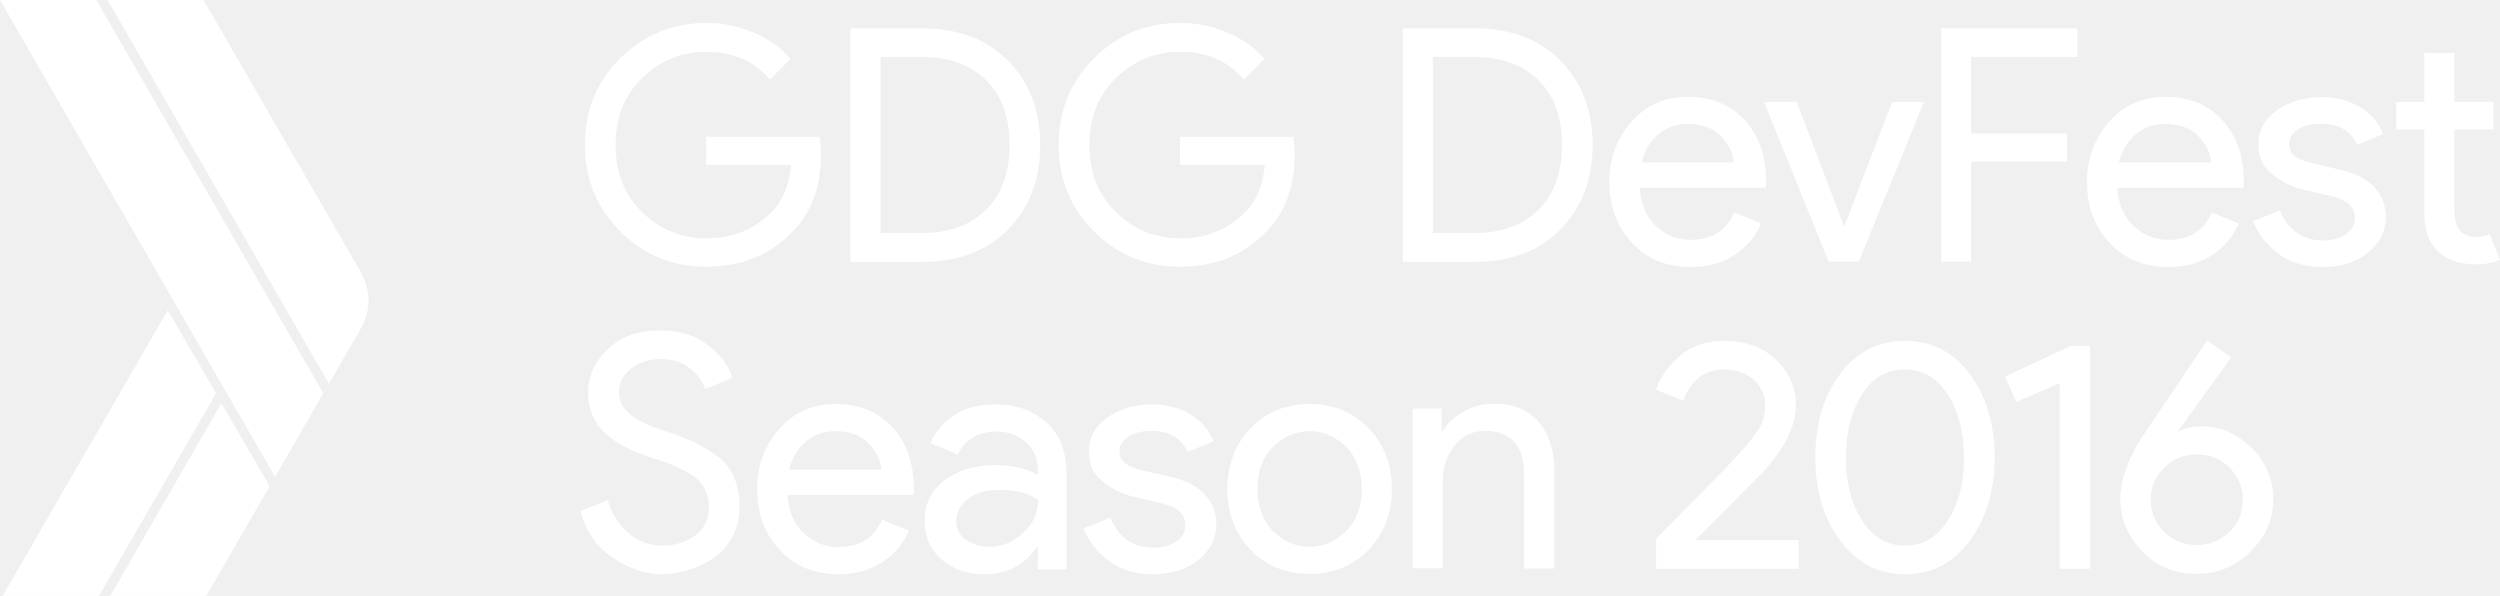
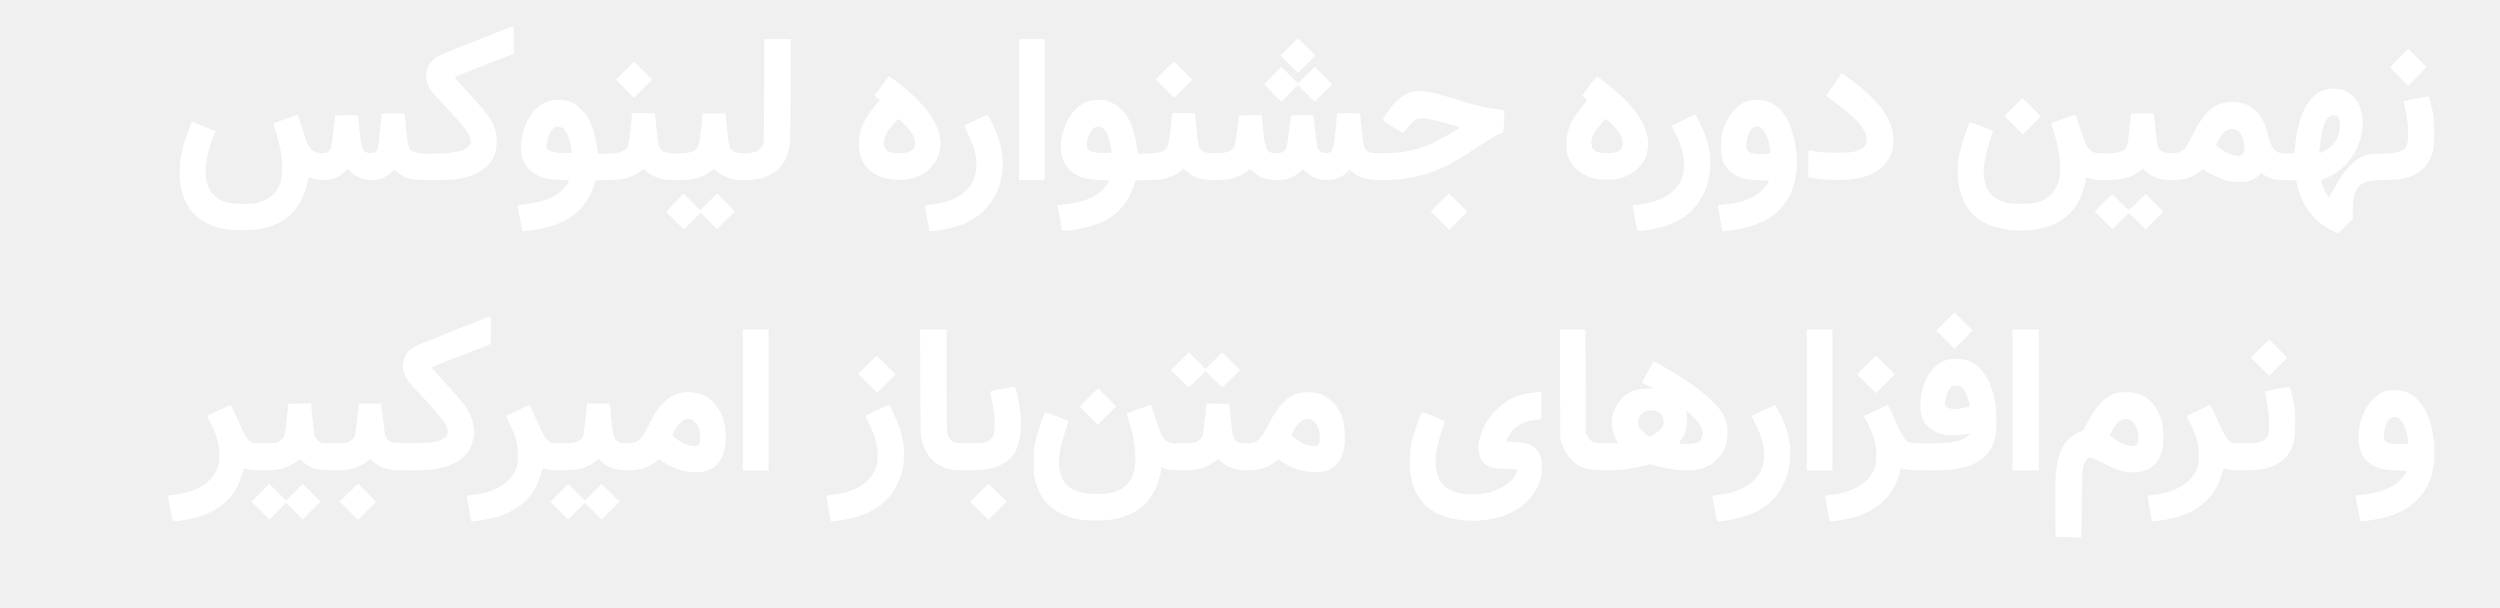
- <svg xmlns="http://www.w3.org/2000/svg" id="Layer_4" viewBox="0 0 839 200">
-   <style>.st0{fill:#FFFFFF;}</style>
-   <g id="XMLID_7_">
-     <path id="XMLID_2_" class="st0" d="M275.5 51.8c0 10.9-3.2 19.7-9.7 26.1-7.4 7.7-17 11.6-28.8 11.6-11.3 0-20.9-3.9-28.8-11.8-7.9-7.8-11.9-17.6-11.9-29.1s4-21.3 11.9-29.1c7.9-7.8 17.5-11.8 28.8-11.8 5.6 0 11 1.1 16.1 3.3 5.1 2.2 9.2 5.1 12.2 8.8l-6.9 6.9c-5.2-6.2-12.3-9.3-21.4-9.3-8.2 0-15.4 2.9-21.4 8.7-6 5.8-9 13.3-9 22.6s3 16.8 9 22.6c6 5.8 13.1 8.7 21.4 8.7 8.8 0 16-2.9 21.9-8.8 3.8-3.8 6-9.1 6.6-15.9H237v-9.4h38c.3 2.1.5 4 .5 5.9z" />
-     <path id="XMLID_4_" class="st0" d="M285.4 87.8V9.5h24c12 0 21.7 3.6 28.9 10.9 7.2 7.3 10.8 16.7 10.8 28.3s-3.6 21-10.8 28.3c-7.2 7.3-16.8 10.9-28.9 10.9h-24zm10.1-9.6h13.9c9 0 16.2-2.6 21.5-7.8 5.3-5.2 7.9-12.4 7.9-21.8 0-9.3-2.6-16.5-7.9-21.7-5.3-5.2-12.5-7.8-21.5-7.8h-13.9v59.1z" />
-     <path id="XMLID_8_" class="st0" d="M434.5 51.8c0 10.9-3.2 19.7-9.7 26.1-7.4 7.7-17 11.6-28.8 11.6-11.3 0-20.9-3.9-28.8-11.8-7.9-7.8-11.9-17.6-11.9-29.1s4-21.3 11.9-29.1c7.9-7.8 17.5-11.8 28.8-11.8 5.6 0 11 1.1 16.1 3.3 5.1 2.2 9.2 5.1 12.2 8.8l-6.9 6.9c-5.2-6.2-12.3-9.3-21.4-9.3-8.2 0-15.4 2.9-21.4 8.7-6 5.8-9 13.3-9 22.6s3 16.8 9 22.6c6 5.8 13.1 8.7 21.4 8.7 8.8 0 16-2.9 21.9-8.8 3.8-3.8 6-9.1 6.6-15.9H396v-9.4h38c.3 2.1.5 4 .5 5.9z" />
-     <path id="XMLID_10_" class="st0" d="M470.8 87.8V9.5h24c12 0 21.7 3.6 28.9 10.9 7.2 7.3 10.8 16.7 10.8 28.3s-3.6 21-10.8 28.3c-7.2 7.3-16.8 10.9-28.9 10.9h-24zm10.1-9.6h13.9c9 0 16.2-2.6 21.5-7.8 5.3-5.2 7.9-12.4 7.9-21.8 0-9.3-2.6-16.5-7.9-21.7-5.3-5.2-12.5-7.8-21.5-7.8h-13.9v59.1z" />
-     <path id="XMLID_13_" class="st0" d="M567.4 89.6c-8.1 0-14.7-2.7-19.7-8.1-5.1-5.4-7.6-12.2-7.6-20.5 0-7.8 2.5-14.5 7.4-20.1 4.9-5.6 11.2-8.4 18.9-8.4 7.9 0 14.3 2.6 19.1 7.8 4.8 5.2 7.2 12.1 7.2 20.8l-.1 1.9h-42.3c.3 5.4 2.1 9.7 5.4 12.8 3.3 3.1 7.2 4.7 11.6 4.7 7.2 0 12.1-3.1 14.7-9.2l9 3.7c-1.8 4.2-4.6 7.6-8.6 10.4-4.2 2.8-9.1 4.2-15 4.2zm14.5-35c-.2-3.1-1.6-6-4.2-8.8-2.6-2.8-6.4-4.2-11.5-4.2-3.7 0-6.9 1.2-9.7 3.5-2.7 2.3-4.6 5.5-5.6 9.4h31z" />
-     <path id="XMLID_16_" class="st0" d="M613.7 87.8L592 34.2h11l15.8 41.6h.2l16-41.6h10.7l-21.9 53.6h-10.1z" />
-     <path id="XMLID_18_" class="st0" d="M661.6 87.8h-10.1V9.5h45.7v9.6h-35.7v25.7h32.2v9.4h-32.2v33.6z" />
-     <path id="XMLID_20_" class="st0" d="M727.7 89.6c-8.1 0-14.7-2.7-19.7-8.1-5.1-5.4-7.6-12.2-7.6-20.5 0-7.8 2.5-14.5 7.4-20.1 4.9-5.6 11.2-8.4 18.9-8.4 7.9 0 14.3 2.6 19.1 7.8 4.8 5.2 7.2 12.1 7.2 20.8l-.1 1.9h-42.3c.3 5.4 2.1 9.7 5.4 12.8 3.3 3.1 7.2 4.7 11.6 4.7 7.2 0 12.1-3.1 14.7-9.2l9 3.7c-1.8 4.2-4.6 7.6-8.6 10.4-4.3 2.8-9.2 4.2-15 4.2zm14.4-35c-.2-3.1-1.6-6-4.2-8.8-2.6-2.8-6.4-4.2-11.5-4.2-3.7 0-6.9 1.2-9.7 3.5-2.7 2.3-4.6 5.5-5.6 9.4h31z" />
-     <path id="XMLID_27_" class="st0" d="M779.5 89.6c-6 0-10.9-1.5-14.8-4.4-3.9-2.9-6.8-6.6-8.6-10.9l9-3.7c2.8 6.7 7.7 10.1 14.5 10.1 3.1 0 5.7-.7 7.7-2.1 2-1.4 3-3.2 3-5.5 0-3.5-2.4-5.9-7.3-7.1l-10.8-2.6c-3.4-.9-6.7-2.5-9.7-5-3.1-2.4-4.6-5.7-4.6-9.9 0-4.7 2.1-8.6 6.3-11.5 4.2-3 9.2-4.4 14.9-4.4 4.7 0 9 1.1 12.7 3.2 3.7 2.2 6.4 5.2 8 9.2l-8.8 3.6c-2-4.7-6.1-7.1-12.2-7.1-3 0-5.5.6-7.5 1.9-2 1.2-3.1 2.9-3.1 5 0 3.1 2.4 5.1 7.1 6.2l10.6 2.5c5 1.2 8.8 3.2 11.2 6 2.4 2.8 3.6 6.1 3.6 9.6 0 4.8-2 8.8-5.9 12-4 3.3-9.1 4.9-15.3 4.9z" />
-     <path id="XMLID_29_" class="st0" d="M830.9 88.7c-5.6 0-9.9-1.5-12.9-4.5s-4.4-7.2-4.4-12.7V43.4h-9.4v-9.2h9.4V17.8h10.1v16.4h13.1v9.2h-13.1v27.3c0 5.8 2.4 8.8 7.2 8.8 1.8 0 3.4-.3 4.6-.9l3.5 8.6c-2.2 1-4.9 1.5-8.1 1.5z" />
-     <path id="XMLID_31_" class="st0" d="M222.2 192.7c-5.7 0-11.2-1.9-16.7-5.6-5.4-3.7-9-8.9-10.7-15.6l9.2-3.7c1.1 4.3 3.3 7.9 6.7 10.9 3.4 3 7.2 4.4 11.4 4.4 4.4 0 8.1-1.1 11.2-3.4 3.1-2.3 4.6-5.4 4.6-9.4 0-4.4-1.6-7.7-4.6-10.1-3.1-2.4-8-4.6-14.7-6.6-6.9-2.2-12.2-5-15.8-8.5-3.6-3.5-5.4-7.9-5.4-13.3 0-5.6 2.2-10.5 6.7-14.7 4.4-4.2 10.2-6.2 17.4-6.2 6.6 0 12 1.7 16.2 5 4.2 3.3 6.9 6.9 8.1 10.9l-9.2 3.8c-.7-2.5-2.3-4.8-4.9-6.9-2.6-2.1-5.9-3.2-10-3.2-3.9 0-7.2 1.1-9.9 3.2-2.7 2.2-4.1 4.8-4.1 8 0 2.9 1.3 5.4 3.8 7.4s6.2 3.8 11.1 5.4c3.9 1.2 7.1 2.4 9.7 3.6 2.6 1.2 5.2 2.7 7.9 4.6 2.7 1.9 4.7 4.3 6 7.2 1.3 2.9 2 6.2 2 10s-.8 7.2-2.4 10.2c-1.6 3-3.6 5.4-6.2 7.1-2.6 1.8-5.4 3.1-8.4 4-2.8 1-5.9 1.5-9 1.5z" />
-     <path id="XMLID_33_" class="st0" d="M281.4 192.7c-8.1 0-14.7-2.7-19.7-8.1-5.1-5.4-7.6-12.2-7.6-20.5 0-7.8 2.5-14.5 7.4-20.1 4.9-5.6 11.2-8.4 18.9-8.4 7.9 0 14.3 2.6 19.1 7.8 4.8 5.2 7.2 12.1 7.2 20.8l-.1 1.9h-42.3c.3 5.4 2.1 9.7 5.4 12.8 3.3 3.1 7.2 4.7 11.6 4.7 7.2 0 12.1-3.1 14.7-9.2l9 3.7c-1.8 4.2-4.6 7.6-8.6 10.4-4.3 2.8-9.2 4.2-15 4.2zm14.4-35c-.2-3.1-1.6-6-4.2-8.8-2.6-2.8-6.4-4.2-11.5-4.2-3.7 0-6.9 1.2-9.7 3.5-2.7 2.3-4.6 5.5-5.6 9.4h31z" />
-     <path id="XMLID_36_" class="st0" d="M330.3 192.7c-5.7 0-10.4-1.6-14.3-4.9-3.8-3.3-5.7-7.6-5.7-13 0-5.8 2.3-10.4 6.8-13.7 4.5-3.3 10.1-5 16.7-5 5.9 0 10.8 1.1 14.5 3.3v-1.5c0-3.9-1.3-7.1-4-9.5-2.7-2.4-6-3.6-10-3.6-2.9 0-5.6.7-7.9 2.1-2.4 1.4-4 3.3-4.9 5.7l-9.2-3.9c1.2-3.2 3.7-6.2 7.3-8.9 3.6-2.7 8.5-4.1 14.4-4.1 6.9 0 12.5 2 17.1 6 4.5 4 6.8 9.7 6.8 17v32.4h-9.6v-7.4h-.4c-4 5.9-9.9 9-17.6 9zm1.7-9.2c4.2 0 7.9-1.5 11.3-4.6 3.4-3.1 5.1-6.8 5.1-11-2.8-2.3-7.1-3.5-12.8-3.5-4.9 0-8.6 1.1-11 3.2-2.5 2.1-3.7 4.6-3.7 7.4 0 2.6 1.1 4.7 3.4 6.2 2.2 1.5 4.7 2.3 7.7 2.3z" />
-     <path id="XMLID_39_" class="st0" d="M387 192.7c-6 0-10.9-1.5-14.8-4.4-3.9-2.9-6.8-6.6-8.6-10.9l9-3.7c2.8 6.7 7.7 10.1 14.5 10.1 3.1 0 5.7-.7 7.7-2.1 2-1.4 3-3.2 3-5.5 0-3.5-2.4-5.9-7.3-7.1l-10.8-2.6c-3.4-.9-6.7-2.5-9.7-5-3.1-2.4-4.6-5.7-4.6-9.9 0-4.7 2.1-8.6 6.3-11.5 4.2-3 9.2-4.4 14.9-4.4 4.7 0 9 1.1 12.7 3.2 3.7 2.2 6.4 5.2 8 9.2l-8.8 3.6c-2-4.7-6.1-7.1-12.2-7.1-3 0-5.5.6-7.5 1.9-2 1.2-3.1 2.9-3.1 5 0 3.1 2.4 5.1 7.1 6.2l10.6 2.5c5 1.2 8.7 3.2 11.2 6 2.4 2.8 3.6 6.1 3.6 9.6 0 4.8-2 8.8-5.9 12-4.1 3.3-9.1 4.9-15.3 4.9z" />
-     <path id="XMLID_41_" class="st0" d="M419.7 143.7c5.2-5.4 11.8-8.1 19.8-8.1s14.6 2.7 19.8 8.1c5.2 5.4 7.8 12.2 7.8 20.4s-2.6 15-7.8 20.4c-5.2 5.4-11.8 8.1-19.8 8.1s-14.6-2.7-19.8-8.1c-5.2-5.4-7.8-12.2-7.8-20.4 0-8.1 2.6-14.9 7.8-20.4zm7.5 34.5c3.5 3.5 7.6 5.3 12.3 5.3 4.7 0 8.8-1.8 12.3-5.3s5.2-8.2 5.2-14.1c0-5.8-1.7-10.5-5.2-14.1-3.5-3.5-7.6-5.3-12.3-5.3-4.7 0-8.8 1.8-12.3 5.3s-5.2 8.2-5.2 14.1 1.7 10.6 5.2 14.1z" />
-     <path id="XMLID_44_" class="st0" d="M483.8 137.3v7.4h.4c1.5-2.6 3.8-4.7 6.9-6.5 3.1-1.8 6.5-2.7 10.1-2.7 6.6 0 11.7 2 15.2 6.1s5.2 9.6 5.2 16.4v32.8h-10.1v-31.3c0-9.9-4.4-14.9-13.2-14.9-4.2 0-7.5 1.7-10.2 5-2.6 3.3-3.9 7.2-3.9 11.5v29.6h-10.1v-53.6h9.7z" />
-     <path id="XMLID_46_" class="st0" d="M603.5 190.9h-47.7v-10.1c14.3-14.4 23.4-23.7 27.5-28.1 3.6-4 6-7.1 7.2-9.1 1.2-2.1 1.9-4.6 1.9-7.7 0-3.1-1.2-5.9-3.7-8.3-2.5-2.4-5.8-3.6-10-3.6-3.8 0-6.9 1.1-9.2 3.3-2.3 2.2-3.8 4.6-4.5 7.2l-9.2-3.7c1.2-3.9 3.8-7.7 7.8-11.2 3.9-3.5 9-5.2 15.3-5.2 6.9 0 12.6 2.1 17.1 6.3 4.4 4.2 6.7 9.3 6.7 15.2 0 7.3-4 15.1-11.9 23.4l-21.9 22h34.7v9.6z" />
-     <path id="XMLID_48_" class="st0" d="M661.1 181.4c-5.5 7.5-12.8 11.3-21.8 11.3s-16.2-3.8-21.8-11.3c-5.5-7.5-8.3-16.8-8.3-27.9 0-11.2 2.8-20.5 8.3-27.9 5.5-7.5 12.8-11.2 21.8-11.2s16.2 3.7 21.8 11.2c5.5 7.5 8.3 16.8 8.3 27.9 0 11.1-2.8 20.4-8.3 27.9zm-21.8 1.7c6 0 10.8-2.8 14.4-8.4 3.6-5.6 5.4-12.6 5.4-21.1 0-8.5-1.8-15.6-5.4-21.2-3.6-5.6-8.4-8.4-14.4-8.4-6.1 0-10.9 2.8-14.4 8.4-3.6 5.6-5.4 12.6-5.4 21.2 0 8.5 1.8 15.5 5.4 21.1 3.6 5.6 8.4 8.4 14.4 8.4z" />
-     <path id="XMLID_51_" class="st0" d="M701.3 190.9h-10.1v-62.3l-14.5 6.3-3.8-8.5 22-10.3h6.5v74.8z" />
-     <path id="XMLID_53_" class="st0" d="M739.5 143.1c5.8 0 11.2 2.4 16.1 7.2 4.9 4.8 7.3 10.6 7.3 17.3 0 6.6-2.5 12.5-7.6 17.5s-11.1 7.5-18 7.5c-7.4 0-13.6-2.5-18.4-7.6-4.9-5.1-7.3-10.9-7.3-17.4 0-6.9 2.9-14.7 8.8-23.2l20.3-30.1 8.1 5.6-17.8 24.7.2.2c1.8-1.1 4.5-1.7 8.3-1.7zm-2.2 39.8c4.2 0 7.9-1.5 10.9-4.4 3-2.9 4.5-6.5 4.5-10.8 0-4.2-1.5-7.8-4.5-10.8-3-3-6.7-4.4-10.9-4.4s-7.9 1.5-10.9 4.4c-3.1 3-4.6 6.5-4.6 10.8 0 4.3 1.5 7.9 4.5 10.8 3 3 6.7 4.4 11 4.4z" />
-   </g>
-   <g id="XMLID_261_">
-     <path id="XMLID_259_" class="st0" d="M32.3 0H0l92.3 160 16.2-28z" />
-     <path id="XMLID_258_" class="st0" d="M120.9 91L68.3 0H36.1l74.3 128.8 10.5-18.2c1.7-2.8 2.8-6.2 2.8-9.8-.1-3.6-1.1-6.9-2.8-9.8z" />
-     <path id="XMLID_257_" class="st0" d="M56.3 104.1L.9 200h32.3l39.3-68z" />
-     <path id="XMLID_256_" class="st0" d="M74.3 135.3L37 200h32.2l21.3-36.8z" />
+ <svg xmlns="http://www.w3.org/2000/svg" version="1.0" width="3513pt" height="854pt" viewBox="0 0 3513 854" preserveAspectRatio="xMidYMid meet">
+   <g transform="translate(0,854) scale(0.1,-0.1)" fill="#ffffff" stroke="none">
+     <path d="M6695 7971 c-275 -109 -518 -207 -540 -219 -47 -24 -116 -93 -140 -140 -25 -51 -35 -129 -23 -192 17 -95 62 -163 210 -317 175 -182 334 -367 378 -439 26 -43 34 -68 34 -106 1 -45 -3 -53 -36 -83 -70 -64 -239 -94 -534 -95 -138 0 -218 12 -254 39 -51 37 -59 66 -83 302 l-22 224 -158 3 c-121 2 -158 0 -162 -10 -2 -7 -14 -110 -25 -228 -24 -245 -32 -283 -63 -305 -28 -20 -116 -20 -145 1 -42 29 -53 70 -78 287 -13 117 -24 215 -24 220 0 4 -72 7 -160 7 -88 0 -160 -3 -160 -7 -1 -66 -53 -441 -65 -463 -24 -46 -58 -63 -124 -63 -93 1 -157 44 -204 138 -8 17 -40 114 -72 217 l-58 187 -170 -60 c-94 -32 -172 -61 -175 -63 -2 -3 12 -53 32 -113 94 -281 118 -572 61 -732 -49 -139 -148 -225 -308 -268 -88 -24 -337 -23 -426 1 -126 34 -212 99 -261 196 -84 166 -60 437 68 757 l21 51 -166 67 c-91 36 -167 65 -168 63 -7 -9 -76 -194 -99 -265 -67 -214 -89 -455 -57 -633 49 -275 193 -461 433 -557 120 -49 236 -67 433 -67 203 0 290 13 435 68 249 93 415 300 475 591 9 44 17 80 18 82 2 1 32 -7 67 -18 52 -17 84 -20 160 -16 124 5 191 31 269 102 l58 54 39 -40 c104 -108 271 -147 423 -100 63 19 154 79 172 112 10 19 13 18 60 -20 121 -96 187 -111 499 -111 135 0 277 5 315 10 389 56 585 235 585 534 0 103 -16 168 -62 261 -52 103 -147 220 -421 515 -110 119 -115 126 -94 136 12 6 201 80 420 165 l397 153 0 193 c0 148 -3 193 -12 193 -7 0 -238 -90 -513 -199z" />
+     <path d="M18115 7880 l-120 -120 123 -123 122 -122 122 122 123 123 -120 120 c-66 66 -122 120 -125 120 -3 0 -59 -54 -125 -120z" />
+     <path d="M10738 7263 c-3 -716 -3 -729 -24 -768 -32 -61 -85 -93 -177 -106 -93 -12 -198 0 -237 29 -52 39 -60 68 -83 304 l-22 223 -160 0 -160 0 -17 -160 c-33 -316 -38 -330 -113 -369 -88 -45 -372 -45 -434 1 -53 40 -61 70 -82 285 -11 112 -22 213 -25 226 -4 22 -7 22 -163 22 l-158 0 -12 -127 c-24 -251 -37 -330 -59 -361 -38 -52 -103 -72 -266 -79 l-144 -6 -7 59 c-18 159 -72 341 -133 451 -35 64 -146 174 -202 201 -166 79 -347 64 -485 -41 -139 -106 -242 -323 -252 -533 -9 -166 28 -274 124 -365 96 -91 211 -128 416 -136 75 -3 137 -8 137 -10 0 -3 -16 -29 -36 -59 -100 -151 -298 -244 -584 -275 l-109 -12 5 -26 c3 -14 18 -95 33 -179 15 -83 30 -155 33 -158 10 -9 230 25 339 52 264 67 433 176 553 358 59 89 77 126 111 231 l23 70 189 6 c156 5 200 10 258 29 73 23 149 63 200 104 l30 24 44 -39 c53 -47 146 -93 219 -108 76 -16 353 -14 432 3 99 21 173 53 239 101 l59 44 43 -40 c52 -48 122 -83 209 -105 101 -25 328 -15 435 19 221 72 343 229 375 481 6 47 10 365 10 773 l0 693 -185 0 -185 0 -2 -727z m-2828 -525 c56 -39 100 -149 116 -288 l7 -60 -101 0 c-126 0 -198 15 -230 47 -22 22 -24 31 -19 81 7 77 42 165 81 207 27 29 41 35 73 35 25 0 52 -8 73 -22z" />
+     <path d="M14320 7000 l0 -990 180 0 180 0 0 990 0 990 -180 0 -180 0 0 -990z" />
+     <path d="M33715 7730 c-69 -68 -125 -129 -125 -135 0 -6 56 -66 125 -135 l125 -125 125 125 c69 69 125 129 125 135 0 6 -56 66 -125 135 l-124 124 -126 -124z" />
+     <path d="M8780 7545 l-125 -125 128 -128 127 -127 127 127 128 128 -125 125 c-69 69 -127 125 -130 125 -3 0 -61 -56 -130 -125z" />
+     <path d="M16362 7547 l-122 -122 130 -130 130 -130 127 128 128 127 -125 125 c-69 69 -129 125 -135 125 -6 0 -65 -55 -133 -123z" />
+     <path d="M17887 7482 c-64 -64 -117 -122 -117 -127 0 -5 53 -63 117 -127 l118 -118 117 117 118 118 118 -118 117 -117 123 123 122 122 -123 123 -122 122 -118 -117 -117 -118 -118 118 -117 117 -118 -118z" />
+     <path d="M25768 7351 l-107 -158 61 -43 c122 -86 306 -240 376 -315 90 -96 132 -177 132 -254 0 -88 -35 -128 -145 -163 -64 -21 -89 -23 -285 -23 -168 0 -232 4 -294 18 -43 9 -82 17 -87 17 -5 0 -9 -85 -9 -189 l0 -189 48 -11 c179 -38 510 -39 677 -2 135 31 258 95 331 174 193 207 188 503 -14 787 -63 89 -208 237 -317 324 -84 67 -248 186 -256 186 -2 0 -52 -72 -111 -159z" />
+     <path d="M12390 7333 l-103 -137 38 -32 39 -32 -56 -63 c-161 -186 -242 -370 -242 -549 1 -251 134 -421 378 -484 187 -49 408 -20 544 70 122 81 202 204 223 343 44 294 -190 640 -667 984 l-52 37 -102 -137z m377 -603 c63 -76 93 -139 93 -195 0 -108 -61 -148 -224 -147 -119 0 -166 15 -196 64 -53 88 -8 217 128 360 l54 57 50 -42 c27 -23 69 -67 95 -97z" />
+     <path d="M22332 7332 l-101 -137 37 -31 36 -32 -39 -47 c-177 -211 -244 -350 -252 -530 -3 -59 -1 -124 6 -157 37 -174 176 -311 372 -364 80 -22 280 -25 359 -5 148 36 296 144 354 258 124 246 42 526 -240 823 -108 113 -331 300 -420 353 -6 4 -53 -51 -112 -131z m361 -582 c76 -84 111 -153 111 -216 0 -104 -66 -147 -224 -147 -119 0 -178 22 -203 76 -43 90 -4 193 128 343 l57 64 39 -30 c21 -17 63 -58 92 -90z" />
+     <path d="M32724 7290 c-251 -37 -412 -298 -469 -760 -8 -68 -15 -130 -15 -137 0 -15 -84 -16 -182 -4 -100 12 -139 67 -189 259 -40 156 -88 251 -164 327 -33 33 -81 70 -105 82 -146 71 -327 69 -463 -4 -121 -66 -204 -171 -322 -403 -45 -91 -94 -177 -108 -192 -46 -49 -104 -71 -188 -71 -118 1 -172 27 -198 96 -6 15 -20 120 -31 235 -12 114 -23 213 -25 220 -4 10 -41 12 -162 10 l-158 -3 -22 -217 c-12 -119 -27 -227 -34 -240 -41 -80 -103 -102 -299 -102 -141 -1 -146 0 -192 27 -65 38 -88 81 -164 312 -36 110 -67 201 -68 203 -4 3 -329 -110 -338 -117 -4 -3 11 -62 33 -130 76 -240 106 -472 80 -628 -17 -100 -66 -197 -130 -256 -97 -90 -205 -122 -416 -121 -158 0 -231 15 -327 66 -216 115 -251 410 -99 837 23 63 38 118 34 121 -19 16 -318 129 -324 122 -15 -17 -91 -231 -118 -335 -43 -163 -55 -260 -48 -411 19 -452 260 -710 717 -766 242 -29 483 6 670 97 79 39 110 62 181 133 75 74 94 100 138 191 46 95 91 240 91 297 0 26 0 26 70 2 45 -16 83 -19 213 -20 226 0 352 33 470 124 l49 37 49 -46 c86 -80 194 -115 360 -115 167 0 280 35 386 118 43 34 52 38 64 27 32 -32 181 -108 269 -137 85 -28 108 -32 220 -32 117 -1 129 1 185 27 33 15 77 44 97 64 l38 37 22 -22 c13 -11 50 -33 83 -49 55 -25 72 -28 219 -33 l159 -5 23 -88 c78 -294 235 -492 493 -622 l74 -37 105 105 104 104 -1 119 c-3 228 45 338 174 395 45 20 74 23 275 30 183 6 239 11 298 28 210 61 329 179 379 378 13 52 17 112 17 253 0 194 -13 303 -55 446 l-21 70 -176 -32 c-98 -18 -177 -33 -178 -34 -1 0 9 -46 22 -102 34 -151 47 -275 42 -397 -5 -129 -23 -167 -93 -201 -51 -25 -173 -40 -326 -40 -78 0 -124 -5 -170 -20 -164 -51 -319 -214 -459 -485 -29 -55 -56 -101 -60 -103 -23 -9 -132 222 -113 238 4 4 31 15 58 25 302 107 526 439 525 779 -1 264 -133 445 -347 476 -37 5 -70 9 -73 9 -3 -1 -28 -5 -56 -9z m116 -380 c59 -31 51 -233 -13 -343 -15 -25 -48 -64 -74 -87 -47 -42 -149 -97 -160 -87 -8 9 17 217 37 305 34 143 89 222 157 222 19 0 43 -4 53 -10z m-1399 -203 c54 -36 92 -122 97 -220 4 -74 2 -85 -19 -111 -21 -27 -25 -28 -88 -24 -73 6 -136 33 -233 101 -32 22 -58 41 -58 42 0 13 39 91 67 133 64 95 161 128 234 79z" />
+     <path d="M19818 7241 c-77 -25 -140 -67 -215 -143 -63 -65 -177 -230 -171 -249 2 -5 66 -48 143 -94 l140 -84 25 29 c14 15 47 53 73 84 82 96 132 110 283 81 86 -16 404 -104 417 -115 11 -9 -332 -203 -433 -244 -203 -83 -386 -117 -640 -119 -143 -2 -170 0 -202 17 -69 34 -78 61 -104 314 -13 125 -23 228 -23 230 -1 1 -73 2 -161 2 -121 0 -160 -3 -160 -12 0 -7 -11 -115 -24 -239 -30 -285 -40 -309 -132 -309 -64 0 -108 32 -123 88 -9 32 -51 390 -51 428 0 11 -32 14 -160 14 -157 0 -160 0 -164 -22 -3 -13 -15 -110 -26 -216 -12 -113 -28 -207 -37 -226 -23 -48 -66 -70 -138 -69 -131 1 -155 39 -179 278 -9 88 -19 181 -23 208 l-6 47 -158 0 c-121 0 -159 -3 -159 -12 0 -58 -52 -404 -64 -427 -35 -67 -108 -93 -260 -95 -133 -1 -194 17 -225 67 -24 41 -28 59 -46 257 -8 91 -18 182 -21 203 l-6 37 -158 0 -157 0 -6 -47 c-3 -27 -13 -122 -23 -213 -19 -192 -34 -235 -93 -268 -45 -26 -148 -41 -273 -42 l-87 0 -5 33 c-47 312 -105 465 -221 583 -161 164 -404 189 -592 60 -167 -114 -291 -425 -263 -654 18 -141 100 -262 220 -322 87 -44 171 -62 323 -69 l139 -6 -42 -63 c-101 -151 -297 -243 -581 -273 l-109 -12 5 -31 c3 -17 18 -98 33 -181 l28 -150 54 3 c165 8 425 77 560 148 180 94 311 254 386 469 l31 90 189 6 c172 5 196 8 269 33 85 29 119 47 180 96 l38 30 42 -39 c104 -95 213 -125 440 -119 141 4 169 8 239 32 75 25 170 79 196 111 11 13 20 9 60 -29 86 -81 187 -116 330 -116 134 0 221 29 313 104 l58 47 49 -44 c89 -80 188 -113 321 -105 65 4 91 11 154 42 44 22 86 51 102 71 l27 33 40 -34 c101 -87 204 -114 428 -114 193 0 348 18 509 59 252 64 433 149 726 343 253 167 391 250 428 258 l30 6 9 147 c4 81 6 153 3 161 -3 8 -33 15 -88 20 -110 9 -285 47 -444 96 -349 107 -404 123 -489 141 -115 24 -223 24 -298 0z m-4328 -498 c35 -24 48 -41 75 -98 20 -42 55 -195 55 -241 0 -11 -22 -14 -100 -14 -117 0 -189 14 -226 42 -25 20 -26 25 -22 88 6 79 48 180 90 215 35 30 92 33 128 8z" />
+     <path d="M28290 7035 l-125 -125 130 -130 130 -130 122 122 c68 68 123 127 123 133 0 10 -240 255 -250 255 -3 0 -61 -56 -130 -125z" />
+     <path d="M24580 7126 c-80 -22 -124 -49 -195 -120 -79 -79 -137 -180 -177 -306 -20 -64 -23 -96 -23 -220 0 -177 16 -228 102 -320 100 -109 228 -153 441 -153 72 0 132 -3 132 -5 0 -3 -14 -27 -31 -54 -99 -153 -298 -250 -577 -280 -59 -6 -109 -13 -111 -14 -1 -2 12 -84 30 -184 l33 -181 55 6 c198 22 414 80 542 146 341 177 504 560 434 1024 -47 311 -156 519 -325 618 -90 52 -230 71 -330 43z m177 -390 c16 -13 41 -50 57 -81 32 -67 69 -203 64 -242 -3 -25 -8 -29 -53 -36 -66 -10 -191 0 -233 20 -18 9 -38 25 -44 37 -29 54 9 229 63 291 27 30 37 35 74 35 31 0 52 -7 72 -24z" />
+     <path d="M13715 6854 c-82 -40 -154 -75 -160 -77 -5 -2 16 -55 47 -118 89 -181 118 -291 118 -445 0 -286 -199 -476 -564 -539 -49 -8 -104 -15 -122 -15 -24 0 -34 -5 -34 -15 0 -9 14 -90 30 -182 17 -91 30 -168 30 -170 0 -6 97 5 200 23 327 57 557 198 696 427 149 246 174 545 73 860 -33 103 -136 319 -154 323 -5 1 -77 -31 -160 -72z" />
+     <path d="M23655 6853 c-88 -43 -162 -78 -164 -80 -2 -1 22 -51 52 -110 174 -341 164 -622 -28 -802 -114 -106 -265 -168 -468 -192 -56 -7 -103 -13 -105 -14 -5 -4 60 -350 67 -357 4 -5 45 -3 91 3 416 51 679 208 824 489 137 265 147 558 30 869 -28 75 -125 271 -133 271 -3 0 -78 -35 -166 -77z" />
+     <path d="M9482 5692 l-121 -129 125 -124 124 -124 117 118 118 117 115 -115 115 -115 125 125 125 125 -125 125 -125 125 -117 -117 -118 -118 -118 118 -118 118 -122 -129z" />
+     <path d="M20230 5695 l-125 -125 130 -130 130 -130 127 127 128 128 -127 127 c-70 71 -130 128 -133 128 -3 0 -61 -56 -130 -125z" />
+     <path d="M29555 5690 l-120 -120 125 -125 125 -125 115 115 115 115 117 -117 118 -118 125 125 125 125 -125 125 -125 125 -113 -113 c-62 -61 -117 -112 -122 -112 -6 0 -60 50 -120 110 -60 61 -112 110 -115 110 -3 0 -59 -54 -125 -120z" />
+     <path d="M27337 4022 l-127 -127 128 -128 127 -127 128 128 127 127 -128 128 -127 127 -128 -128z" />
+     <path d="M6730 4035 c-85 -34 -323 -129 -528 -210 -404 -159 -446 -183 -497 -270 -15 -24 -32 -73 -38 -109 -9 -54 -8 -74 7 -129 25 -92 60 -142 195 -282 116 -120 290 -315 348 -390 48 -63 73 -120 73 -167 0 -55 -19 -82 -78 -112 -91 -45 -139 -51 -434 -51 -376 0 -357 -15 -394 328 -12 122 -23 223 -24 225 0 1 -72 2 -160 2 -112 0 -160 -3 -160 -11 0 -50 -43 -420 -52 -442 -14 -37 -70 -84 -115 -96 -50 -14 -324 -14 -360 0 -44 16 -80 57 -92 102 -6 23 -18 116 -26 207 -9 91 -18 182 -21 203 l-6 37 -159 0 c-93 0 -159 -4 -159 -9 0 -42 -42 -404 -50 -433 -13 -45 -67 -94 -121 -108 -25 -7 -101 -10 -188 -8 -144 3 -148 4 -185 31 -38 30 -85 118 -206 390 -29 64 -56 117 -60 117 -7 0 -321 -149 -329 -156 -2 -2 13 -32 32 -68 83 -150 123 -271 137 -416 19 -178 -23 -305 -139 -420 -109 -109 -263 -174 -476 -201 -55 -7 -101 -13 -103 -14 -5 -4 59 -350 66 -357 4 -4 43 -2 87 3 392 49 658 199 804 453 43 76 101 228 101 266 0 24 -5 24 67 5 78 -21 328 -20 431 1 91 18 203 68 255 114 l37 32 38 -34 c51 -46 99 -75 168 -100 84 -30 364 -38 485 -14 97 19 209 69 261 115 l37 32 56 -45 c71 -59 100 -73 192 -97 65 -16 111 -19 307 -19 323 0 479 26 637 105 289 146 355 492 151 792 -43 63 -195 238 -371 427 -61 66 -108 122 -105 125 3 3 191 78 417 166 l412 160 3 189 c1 104 -1 193 -5 196 -5 4 -78 -21 -163 -55z" />
+     <path d="M10440 2920 l0 -990 180 0 180 0 0 990 0 990 -180 0 -180 0 0 -990z" />
+     <path d="M12932 3163 c4 -732 4 -750 25 -825 32 -114 71 -185 138 -254 71 -72 157 -117 265 -140 112 -24 465 -15 572 14 146 40 249 106 318 207 76 110 111 325 90 555 -10 117 -45 302 -68 361 l-10 26 -174 -31 c-156 -28 -173 -33 -172 -51 1 -11 11 -65 23 -120 49 -230 50 -450 4 -514 -11 -14 -41 -37 -69 -51 -46 -23 -60 -25 -233 -28 -153 -3 -190 -1 -227 13 -51 19 -87 62 -103 120 -7 27 -11 268 -11 753 l0 712 -185 0 -186 0 3 -747z" />
+     <path d="M21922 3143 l3 -768 28 -79 c37 -104 70 -158 133 -221 110 -108 236 -145 495 -145 191 0 320 16 493 59 l112 29 110 -29 c379 -100 657 -72 820 83 106 100 156 224 158 388 2 182 -49 284 -221 451 -116 113 -266 225 -452 341 -160 100 -346 208 -358 208 -4 0 -35 -48 -67 -107 -33 -60 -70 -127 -83 -150 l-24 -42 83 -39 83 -40 -80 -1 c-134 -2 -255 -41 -334 -107 -51 -42 -121 -149 -147 -222 -43 -123 -29 -271 37 -389 l29 -53 -158 0 c-147 0 -162 2 -203 23 -32 17 -50 37 -69 72 l-25 49 -3 728 -3 728 -180 0 -180 0 3 -767z m1382 -391 c44 -26 68 -65 74 -120 7 -81 -34 -138 -149 -205 l-46 -27 -49 33 c-27 19 -64 53 -81 76 -76 99 -20 236 107 262 46 9 108 1 144 -19z m598 -209 c26 -54 30 -70 24 -110 -7 -55 -31 -92 -72 -113 -30 -15 -220 -27 -249 -16 -12 4 -7 18 25 68 60 92 84 180 77 281 -3 45 -8 93 -12 107 -6 18 17 1 84 -65 65 -64 101 -108 123 -152z" />
+     <path d="M25390 2920 l0 -990 180 0 180 0 0 990 0 990 -180 0 -180 0 0 -990z" />
+     <path d="M28280 2920 l0 -990 185 0 185 0 0 990 0 990 -185 0 -185 0 0 -990z" />
+     <path d="M31757 3642 l-127 -127 128 -128 127 -127 128 128 127 127 -128 128 -127 127 -128 -128z" />
+     <path d="M16580 3465 l-125 -125 120 -120 c66 -66 124 -120 130 -120 5 0 60 51 122 112 l113 113 113 -113 c62 -61 117 -112 122 -112 6 0 64 54 130 120 l120 120 -125 125 -125 125 -117 -117 -118 -118 -118 118 -117 117 -125 -125z" />
+     <path d="M12187 3412 l-127 -127 133 -133 132 -132 130 130 130 130 -130 130 c-71 72 -132 130 -135 130 -3 0 -63 -57 -133 -128z" />
+     <path d="M26225 3410 l-130 -130 133 -133 132 -132 132 132 133 133 -130 130 c-71 71 -132 130 -135 130 -3 0 -64 -59 -135 -130z" />
+     <path d="M27350 3481 c-213 -68 -360 -321 -364 -626 -1 -85 3 -123 18 -165 51 -146 150 -226 321 -257 81 -15 207 -12 305 7 53 10 59 7 36 -18 -32 -36 -118 -74 -209 -93 -120 -25 -590 -28 -635 -5 -63 33 -96 91 -238 413 -27 62 -53 113 -57 113 -4 0 -82 -36 -172 -79 l-165 -79 39 -69 c50 -89 85 -172 113 -270 32 -114 32 -313 0 -395 -84 -209 -303 -340 -624 -373 -61 -7 -68 -10 -68 -29 0 -23 57 -337 63 -342 7 -8 226 27 313 50 255 68 434 188 554 373 49 74 101 195 119 273 5 23 11 44 14 46 2 2 30 -2 63 -11 70 -18 508 -21 644 -5 365 45 549 181 616 455 24 95 23 342 0 480 -70 406 -264 626 -548 624 -51 0 -105 -7 -138 -18z m214 -382 c38 -30 72 -93 95 -179 12 -41 21 -80 21 -86 0 -11 -50 -22 -167 -39 -64 -10 -133 4 -161 32 -21 21 -24 31 -19 71 11 84 37 154 72 189 28 28 40 33 83 33 35 0 57 -6 76 -21z" />
+     <path d="M31995 3076 c-93 -17 -170 -35 -170 -41 0 -5 14 -75 30 -155 24 -120 29 -170 30 -290 0 -129 -2 -149 -21 -180 -46 -80 -116 -100 -338 -100 -143 0 -155 2 -187 23 -51 34 -86 93 -184 314 -50 112 -93 203 -97 203 -8 0 -319 -148 -327 -155 -2 -3 21 -56 52 -117 74 -148 107 -264 114 -399 6 -114 -5 -183 -39 -254 -95 -191 -306 -309 -610 -340 -53 -6 -68 -11 -68 -24 0 -21 58 -342 62 -347 2 -2 53 3 112 11 464 61 750 273 862 640 15 50 28 91 29 93 1 1 31 -5 66 -14 94 -24 422 -15 532 15 223 59 348 185 394 394 20 90 22 358 4 472 -16 99 -57 265 -68 275 -4 3 -84 -7 -178 -24z" />
+     <path d="M15297 2952 l-127 -127 128 -128 127 -127 130 130 130 130 -125 125 c-69 69 -127 125 -130 125 -3 0 -63 -57 -133 -128z" />
+     <path d="M33518 3041 c-78 -25 -117 -51 -187 -127 -116 -123 -191 -326 -191 -514 0 -156 42 -264 133 -346 99 -89 214 -124 415 -124 72 0 132 -3 132 -7 0 -18 -68 -108 -112 -148 -67 -60 -136 -98 -243 -134 -85 -28 -265 -61 -334 -61 -17 0 -31 -3 -31 -7 0 -24 63 -349 68 -355 9 -9 141 8 261 33 230 47 397 127 521 249 171 169 247 354 257 630 9 233 -32 450 -118 627 -44 93 -135 198 -206 240 -107 62 -252 80 -365 44z m201 -387 c44 -36 87 -134 109 -244 17 -81 17 -96 5 -103 -8 -5 -62 -9 -122 -9 -128 -1 -195 21 -207 67 -19 75 22 239 73 289 36 36 99 36 142 0z" />
+     <path d="M9530 3011 c-79 -25 -142 -65 -209 -132 -75 -75 -118 -140 -203 -309 -109 -218 -158 -260 -303 -260 -59 0 -89 5 -121 21 -65 31 -79 71 -99 274 -9 94 -19 191 -22 218 l-6 47 -158 0 -158 0 -5 -42 c-3 -24 -13 -110 -21 -193 -22 -214 -24 -223 -57 -261 -44 -50 -103 -64 -273 -64 -141 0 -142 0 -182 29 -50 36 -77 85 -183 324 -46 103 -87 187 -90 187 -7 0 -322 -149 -329 -155 -1 -2 24 -59 58 -127 80 -163 102 -242 108 -398 4 -105 2 -135 -15 -186 -68 -216 -281 -356 -601 -395 -61 -7 -101 -17 -101 -23 0 -7 14 -86 30 -176 17 -90 30 -168 30 -172 0 -20 280 30 402 71 302 102 498 300 579 587 13 43 24 80 25 82 0 1 30 -5 64 -14 98 -25 389 -15 485 16 87 28 129 49 189 95 l48 36 43 -40 c85 -78 178 -111 336 -118 180 -9 321 32 425 121 l41 35 53 -36 c71 -47 200 -107 275 -127 33 -9 103 -19 155 -22 247 -16 396 99 446 346 19 98 15 252 -11 360 -35 143 -130 284 -234 348 -113 70 -289 92 -411 53z m175 -361 c23 0 84 -60 107 -104 17 -31 23 -64 26 -137 4 -88 2 -99 -17 -118 -27 -27 -92 -28 -165 -2 -64 22 -194 104 -203 128 -9 23 49 131 96 177 39 38 105 69 129 61 8 -3 20 -5 27 -5z" />
+     <path d="M18258 3019 c-167 -39 -309 -188 -441 -460 -62 -127 -118 -199 -180 -230 -56 -29 -211 -25 -254 7 -56 42 -64 69 -87 307 l-21 222 -163 3 c-155 2 -162 2 -162 -17 0 -73 -44 -422 -57 -449 -9 -19 -34 -44 -62 -60 -44 -26 -53 -27 -209 -30 -150 -3 -165 -2 -207 18 -70 34 -99 86 -173 313 -35 111 -66 204 -68 206 -4 5 -327 -109 -337 -119 -5 -4 9 -63 31 -131 63 -193 86 -328 86 -494 -1 -158 -17 -226 -74 -315 -88 -137 -225 -193 -470 -193 -322 0 -483 109 -521 353 -22 142 2 299 80 528 27 78 46 144 42 146 -3 2 -75 32 -160 66 -96 38 -157 58 -163 52 -18 -18 -89 -218 -125 -352 -36 -133 -37 -138 -37 -330 -1 -173 2 -204 22 -278 85 -311 284 -482 632 -543 116 -21 375 -16 490 8 318 68 513 239 609 533 12 36 27 95 33 131 l11 67 46 -21 c39 -18 69 -22 196 -25 236 -6 349 19 482 109 l72 48 38 -35 c58 -54 112 -82 204 -105 70 -18 102 -21 204 -16 155 7 249 38 355 119 l44 35 64 -43 c139 -93 288 -138 452 -138 138 0 202 20 278 89 105 94 146 224 139 435 -7 210 -51 331 -162 449 -71 75 -133 113 -220 136 -64 16 -197 18 -257 4z m209 -407 c57 -56 77 -113 77 -215 1 -81 -1 -90 -23 -108 -57 -47 -216 2 -346 106 l-29 24 27 57 c51 103 107 160 171 173 51 11 86 0 123 -37z" />
+     <path d="M21545 3023 c-220 -27 -363 -92 -508 -232 -261 -251 -344 -627 -170 -770 62 -51 111 -63 288 -70 l160 -6 -3 -30 c-12 -109 -186 -242 -387 -296 -107 -29 -337 -32 -435 -6 -144 38 -239 114 -280 225 -62 163 -48 355 43 624 30 87 52 160 48 162 -9 6 -311 126 -316 126 -17 0 -106 -249 -142 -400 -34 -144 -43 -376 -18 -505 52 -279 207 -469 455 -556 160 -57 371 -79 553 -60 404 44 685 232 800 535 29 74 31 91 32 206 0 117 -2 129 -28 182 -59 120 -152 167 -349 177 l-127 6 32 64 c63 127 180 210 327 232 41 6 90 13 108 15 l32 5 0 189 0 190 -42 -1 c-24 -1 -56 -4 -73 -6z" />
+     <path d="M29746 3019 c-65 -15 -158 -71 -216 -129 -67 -68 -152 -194 -214 -317 -29 -58 -52 -93 -62 -93 -36 0 -133 -58 -187 -111 -98 -98 -155 -250 -177 -467 -7 -64 -10 -270 -8 -507 l3 -400 182 -3 181 -2 5 462 c4 482 8 523 50 605 38 72 66 70 240 -21 169 -89 273 -125 384 -133 246 -18 405 95 459 324 23 99 15 322 -16 418 -81 253 -252 387 -494 384 -50 -1 -108 -5 -130 -10z m202 -386 c62 -39 109 -164 100 -269 -6 -69 -29 -94 -89 -94 -71 0 -207 61 -289 131 l-24 21 37 72 c20 40 52 87 71 105 60 58 136 71 194 34z" />
+     <path d="M12325 2775 c-82 -41 -154 -76 -159 -77 -4 -2 15 -49 43 -103 66 -127 108 -260 121 -379 21 -182 -21 -309 -137 -425 -112 -110 -264 -175 -478 -202 -55 -7 -101 -13 -103 -14 -3 -3 59 -348 64 -357 3 -4 26 -5 52 -2 453 55 718 207 869 499 77 150 106 276 106 450 -1 133 -18 229 -64 370 -36 107 -137 315 -153 314 -6 0 -78 -34 -161 -74z" />
+     <path d="M24775 2773 c-88 -43 -161 -78 -163 -79 -1 0 21 -44 48 -97 222 -422 158 -757 -175 -917 -113 -55 -187 -75 -328 -92 -80 -10 -96 -14 -93 -27 3 -9 17 -83 31 -166 35 -202 27 -185 83 -179 517 61 799 254 928 632 75 221 68 465 -21 712 -32 86 -132 290 -143 290 -4 0 -79 -35 -167 -77z" />
+     <path d="M3660 1615 l-125 -125 125 -125 125 -125 117 117 118 118 118 -118 117 -117 125 125 125 125 -125 125 -125 125 -117 -117 -118 -118 -118 118 -117 117 -125 -125z" />
+     <path d="M4900 1615 l-125 -125 128 -128 127 -127 127 127 128 128 -125 125 c-69 69 -127 125 -130 125 -3 0 -61 -56 -130 -125z" />
+     <path d="M7860 1615 l-125 -125 125 -125 125 -125 117 117 118 118 118 -118 117 -117 125 125 125 125 -125 125 -125 125 -117 -117 -118 -118 -118 118 -117 117 -125 -125z" />
+     <path d="M13760 1615 l-125 -125 128 -128 127 -127 127 127 128 128 -125 125 c-69 69 -127 125 -130 125 -3 0 -61 -56 -130 -125z" />
  </g>
</svg>
